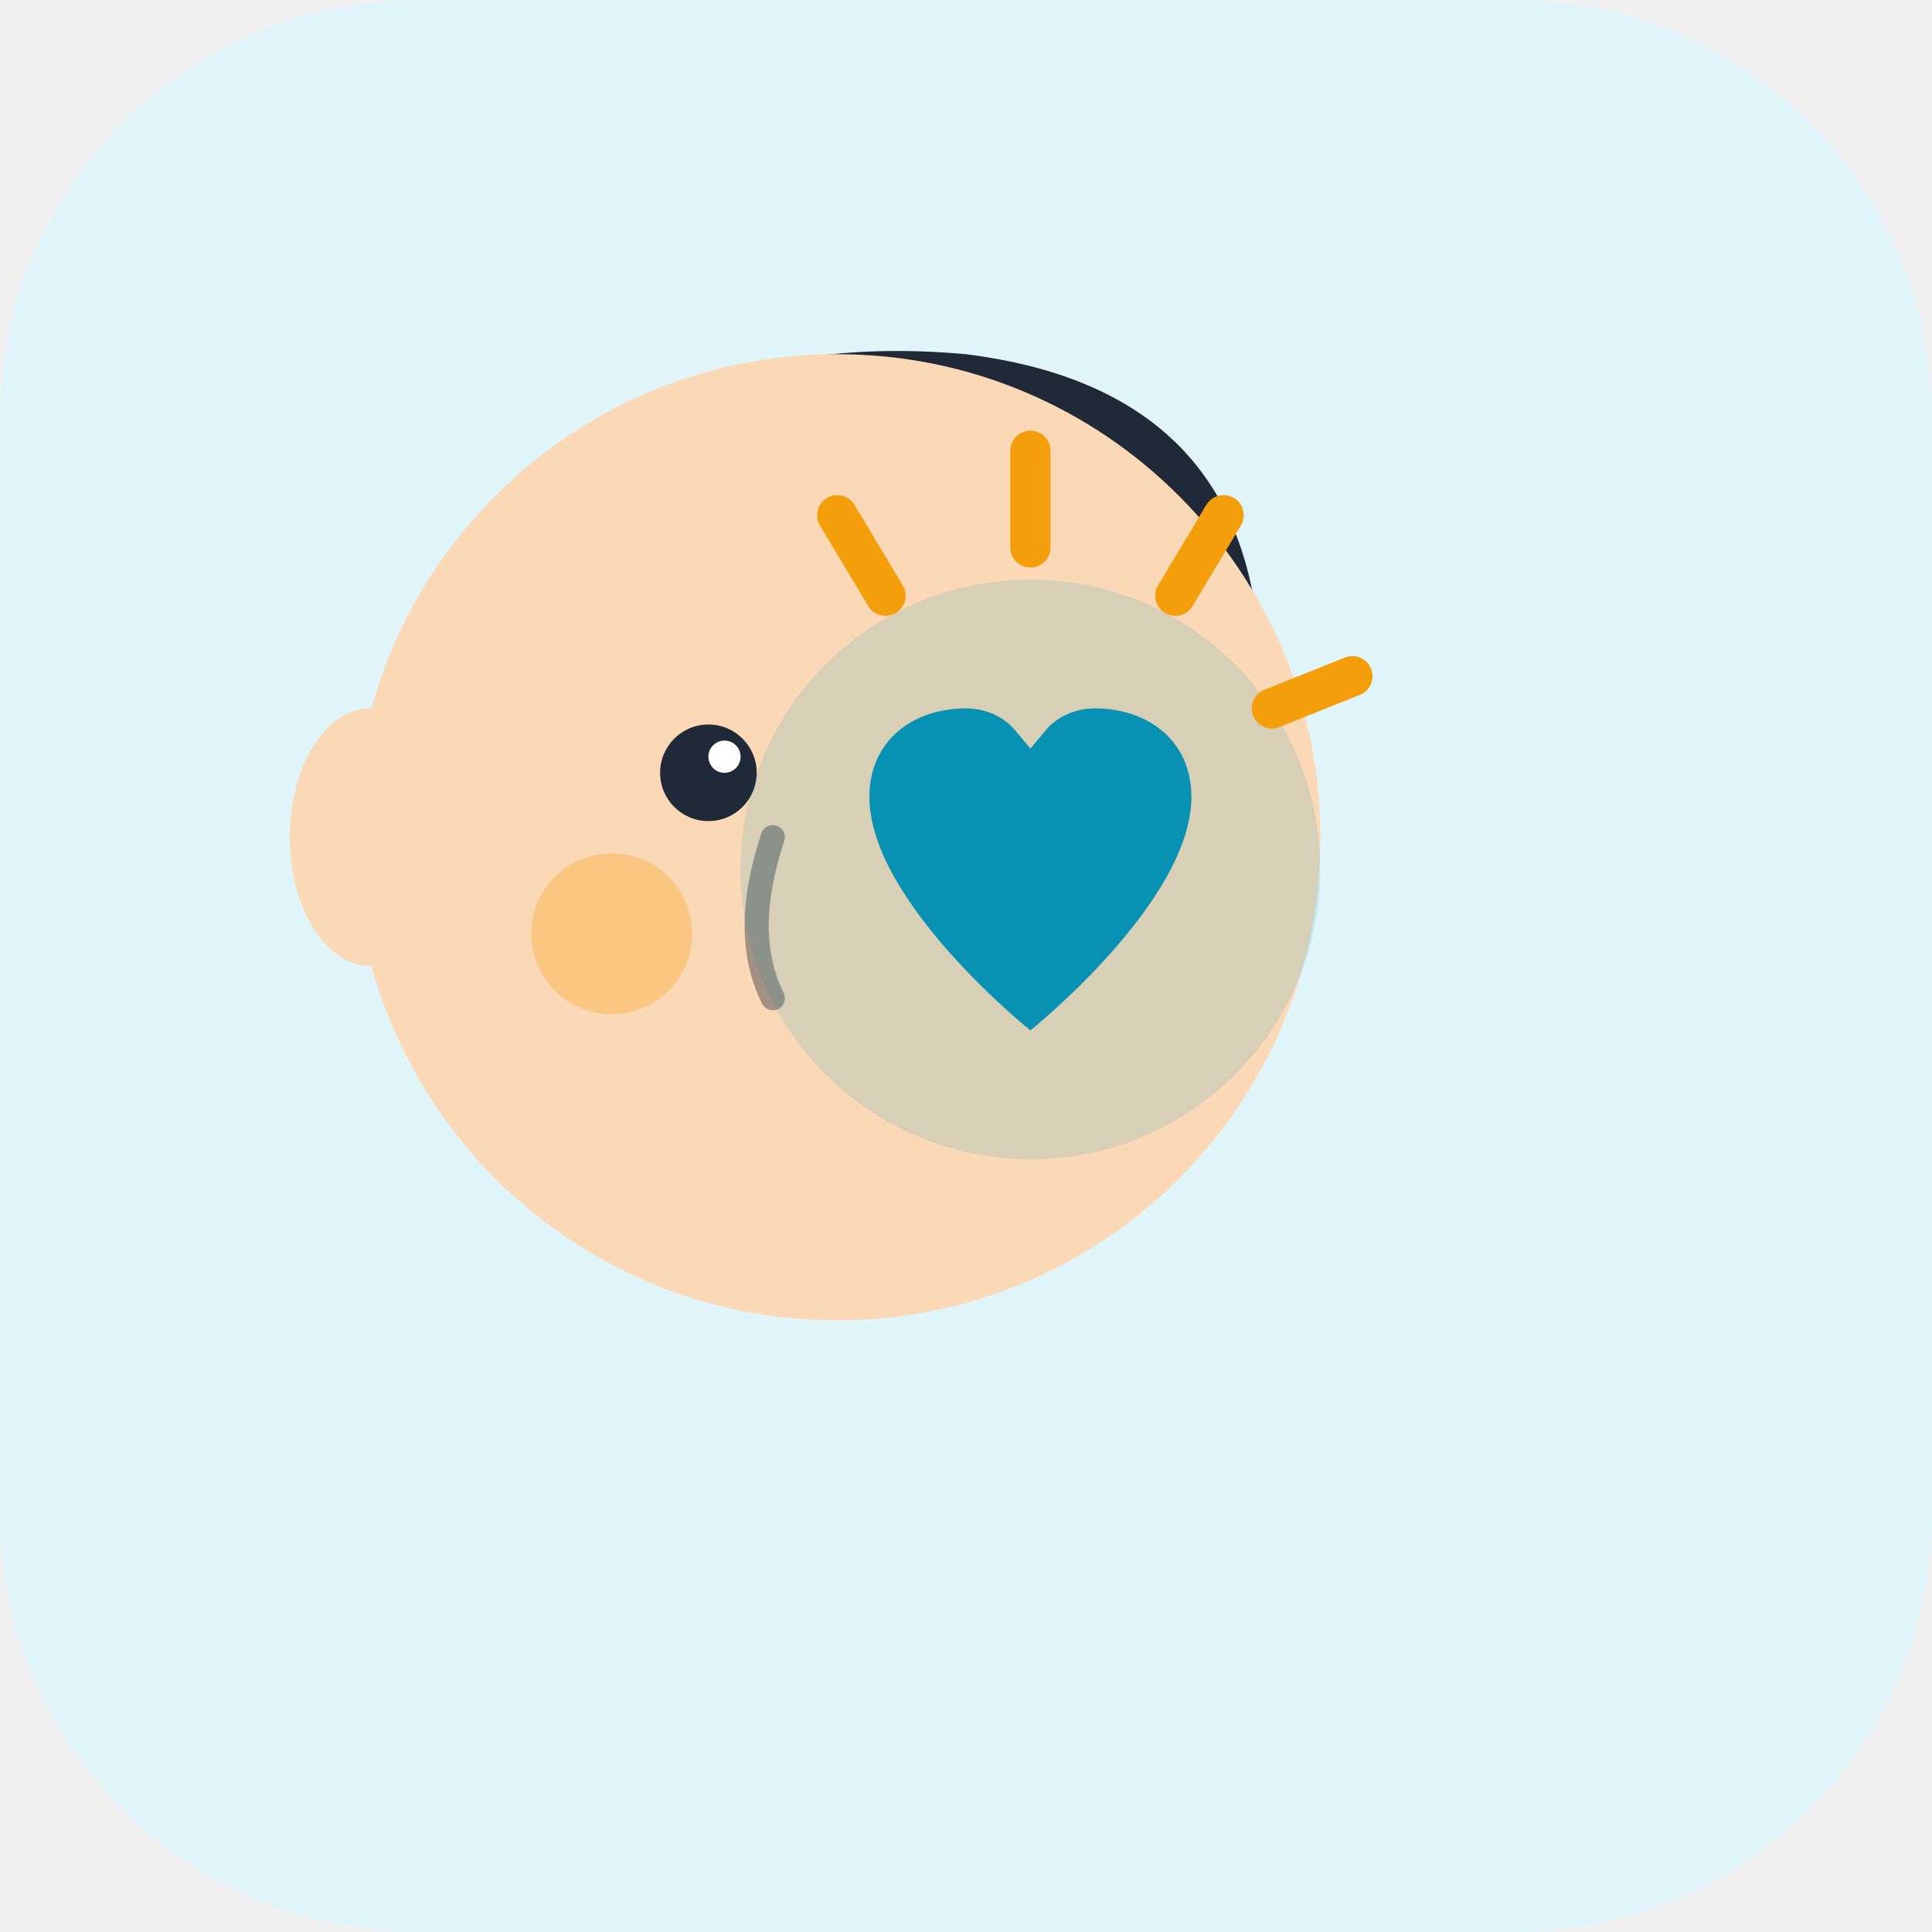
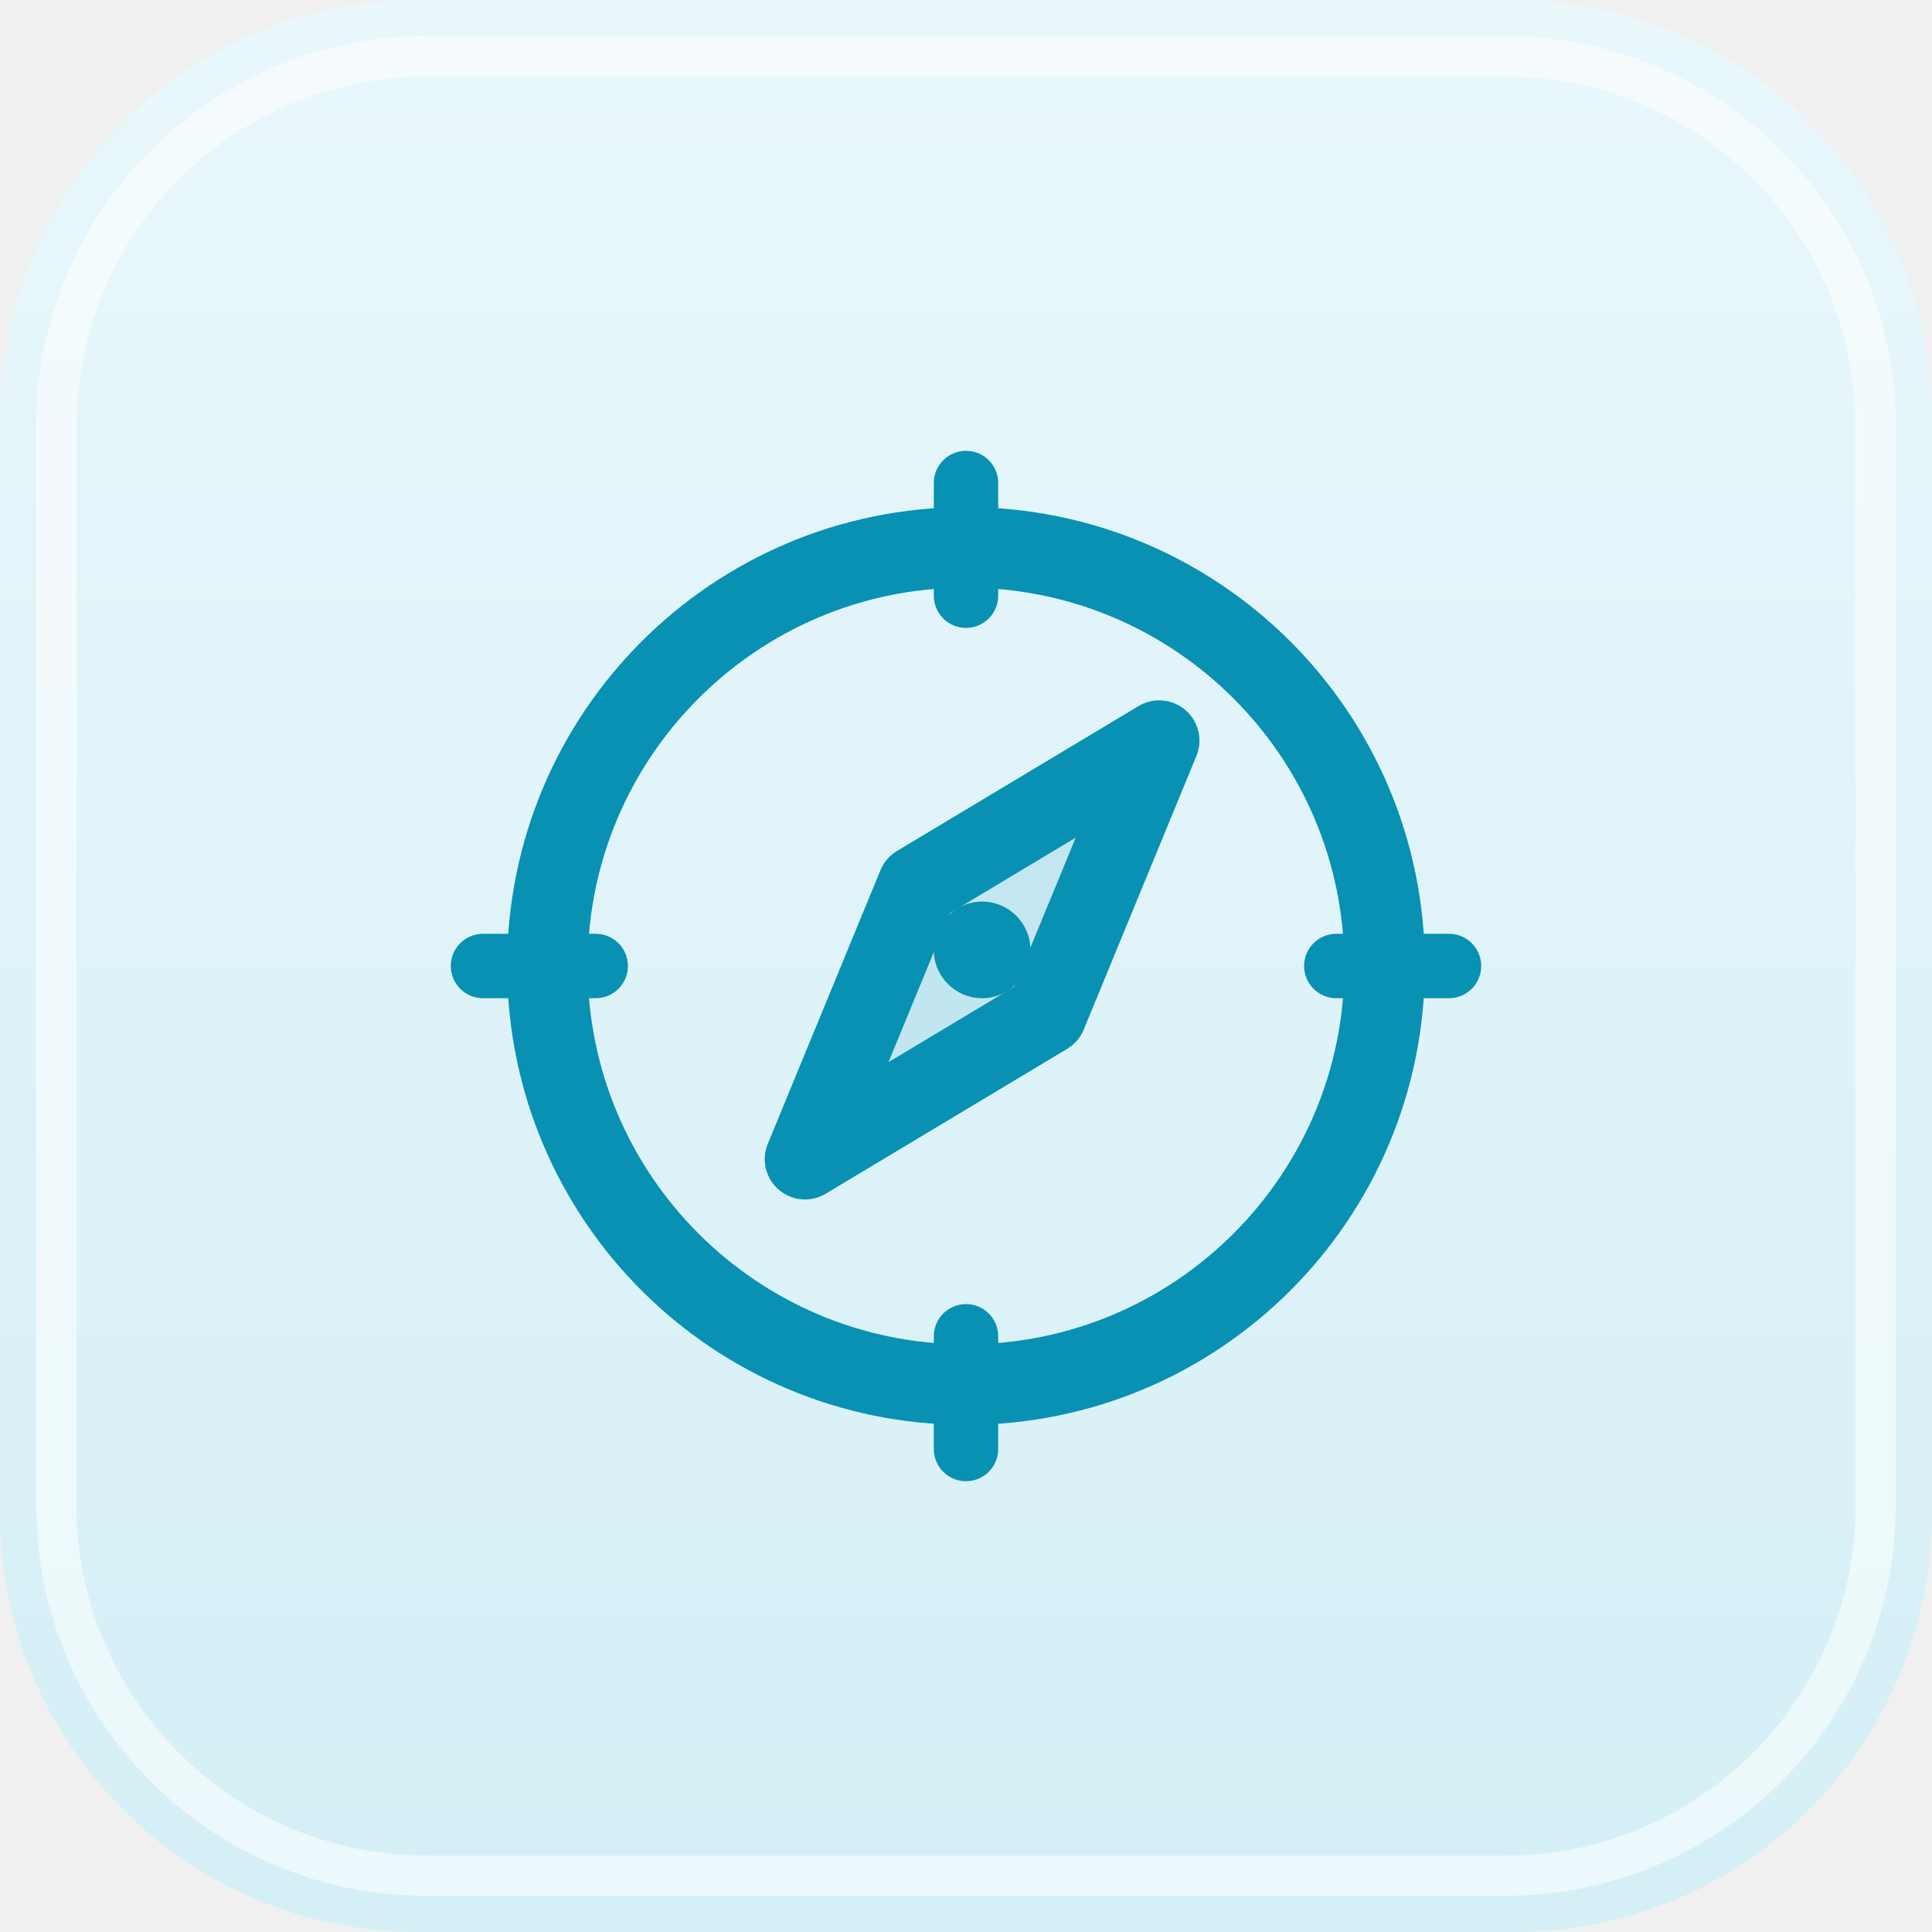
- <svg xmlns="http://www.w3.org/2000/svg" viewBox="0 0 120 120" role="img" aria-label="양심의 자유">
-   <rect width="120" height="120" rx="26" fill="#e0f5fa" />
-   <circle cx="52" cy="52" r="30" fill="#fcd9b6" />
-   <ellipse cx="23" cy="52" rx="5" ry="8" fill="#fcd9b6" />
-   <path d="M28 38 Q38 20 60 22 Q76 24 78 38 Q76 30 60 30 Q40 30 28 38Z" fill="#1f2937" />
-   <circle cx="52" cy="52" r="30" fill="#fcd9b6" />
-   <circle cx="44" cy="48" r="3" fill="#1f2937" />
-   <circle cx="45" cy="47" r="1" fill="#ffffff" />
-   <path d="M48 52 Q46 58 48 62" stroke="#1f2937" stroke-width="1.5" stroke-linecap="round" fill="none" opacity="0.4" />
-   <circle cx="38" cy="58" r="5" fill="#f59e0b" opacity="0.3" />
-   <circle cx="64" cy="54" r="18" fill="#0891b2" opacity="0.15" />
-   <path d="M64 64 C64 64 54 56 54 49.5 C54 46 56.7 44 60 44 C61.2 44 62.3 44.5 63 45.3 L64 46.5 L65 45.3 C65.7 44.5 66.8 44 68 44 C71.3 44 74 46 74 49.5 C74 56 64 64 64 64Z" fill="#0891b2" />
-   <line x1="64" y1="28" x2="64" y2="34" stroke="#f59e0b" stroke-width="2.5" stroke-linecap="round" />
-   <line x1="76" y1="32" x2="73" y2="37" stroke="#f59e0b" stroke-width="2.5" stroke-linecap="round" />
-   <line x1="84" y1="42" x2="79" y2="44" stroke="#f59e0b" stroke-width="2.5" stroke-linecap="round" />
-   <line x1="52" y1="32" x2="55" y2="37" stroke="#f59e0b" stroke-width="2.5" stroke-linecap="round" />
+ <svg xmlns="http://www.w3.org/2000/svg" viewBox="0 0 120 120" role="img" aria-label="제19조 - 양심의 자유">
+   <defs>
+     <linearGradient id="g" x1="0" y1="0" x2="0" y2="1">
+       <stop offset="0" stop-color="#e9f7fb" />
+       <stop offset="1" stop-color="#d4eff6" />
+     </linearGradient>
+   </defs>
+   <rect width="120" height="120" rx="26" fill="url(#g)" />
+   <rect x="3.5" y="3.5" width="113" height="113" rx="23" fill="none" stroke="#ffffff" stroke-width="2.5" opacity="0.55" />
+   <circle cx="60" cy="60" r="26" stroke="#0891b2" stroke-width="5" stroke-linecap="round" stroke-linejoin="round" fill="none" />
+   <path d="M60 30 v7 M60 83 v7 M30 60 h7 M83 60 h7" stroke="#0891b2" stroke-width="4" stroke-linecap="round" />
+   <path d="M50 72 L57 55 L72 46 L65 63 Z" fill="#0891b2" fill-opacity="0.13" stroke="#0891b2" stroke-width="5" stroke-linejoin="round" />
+   <circle cx="61" cy="59" r="3" fill="#0891b2" />
</svg>
